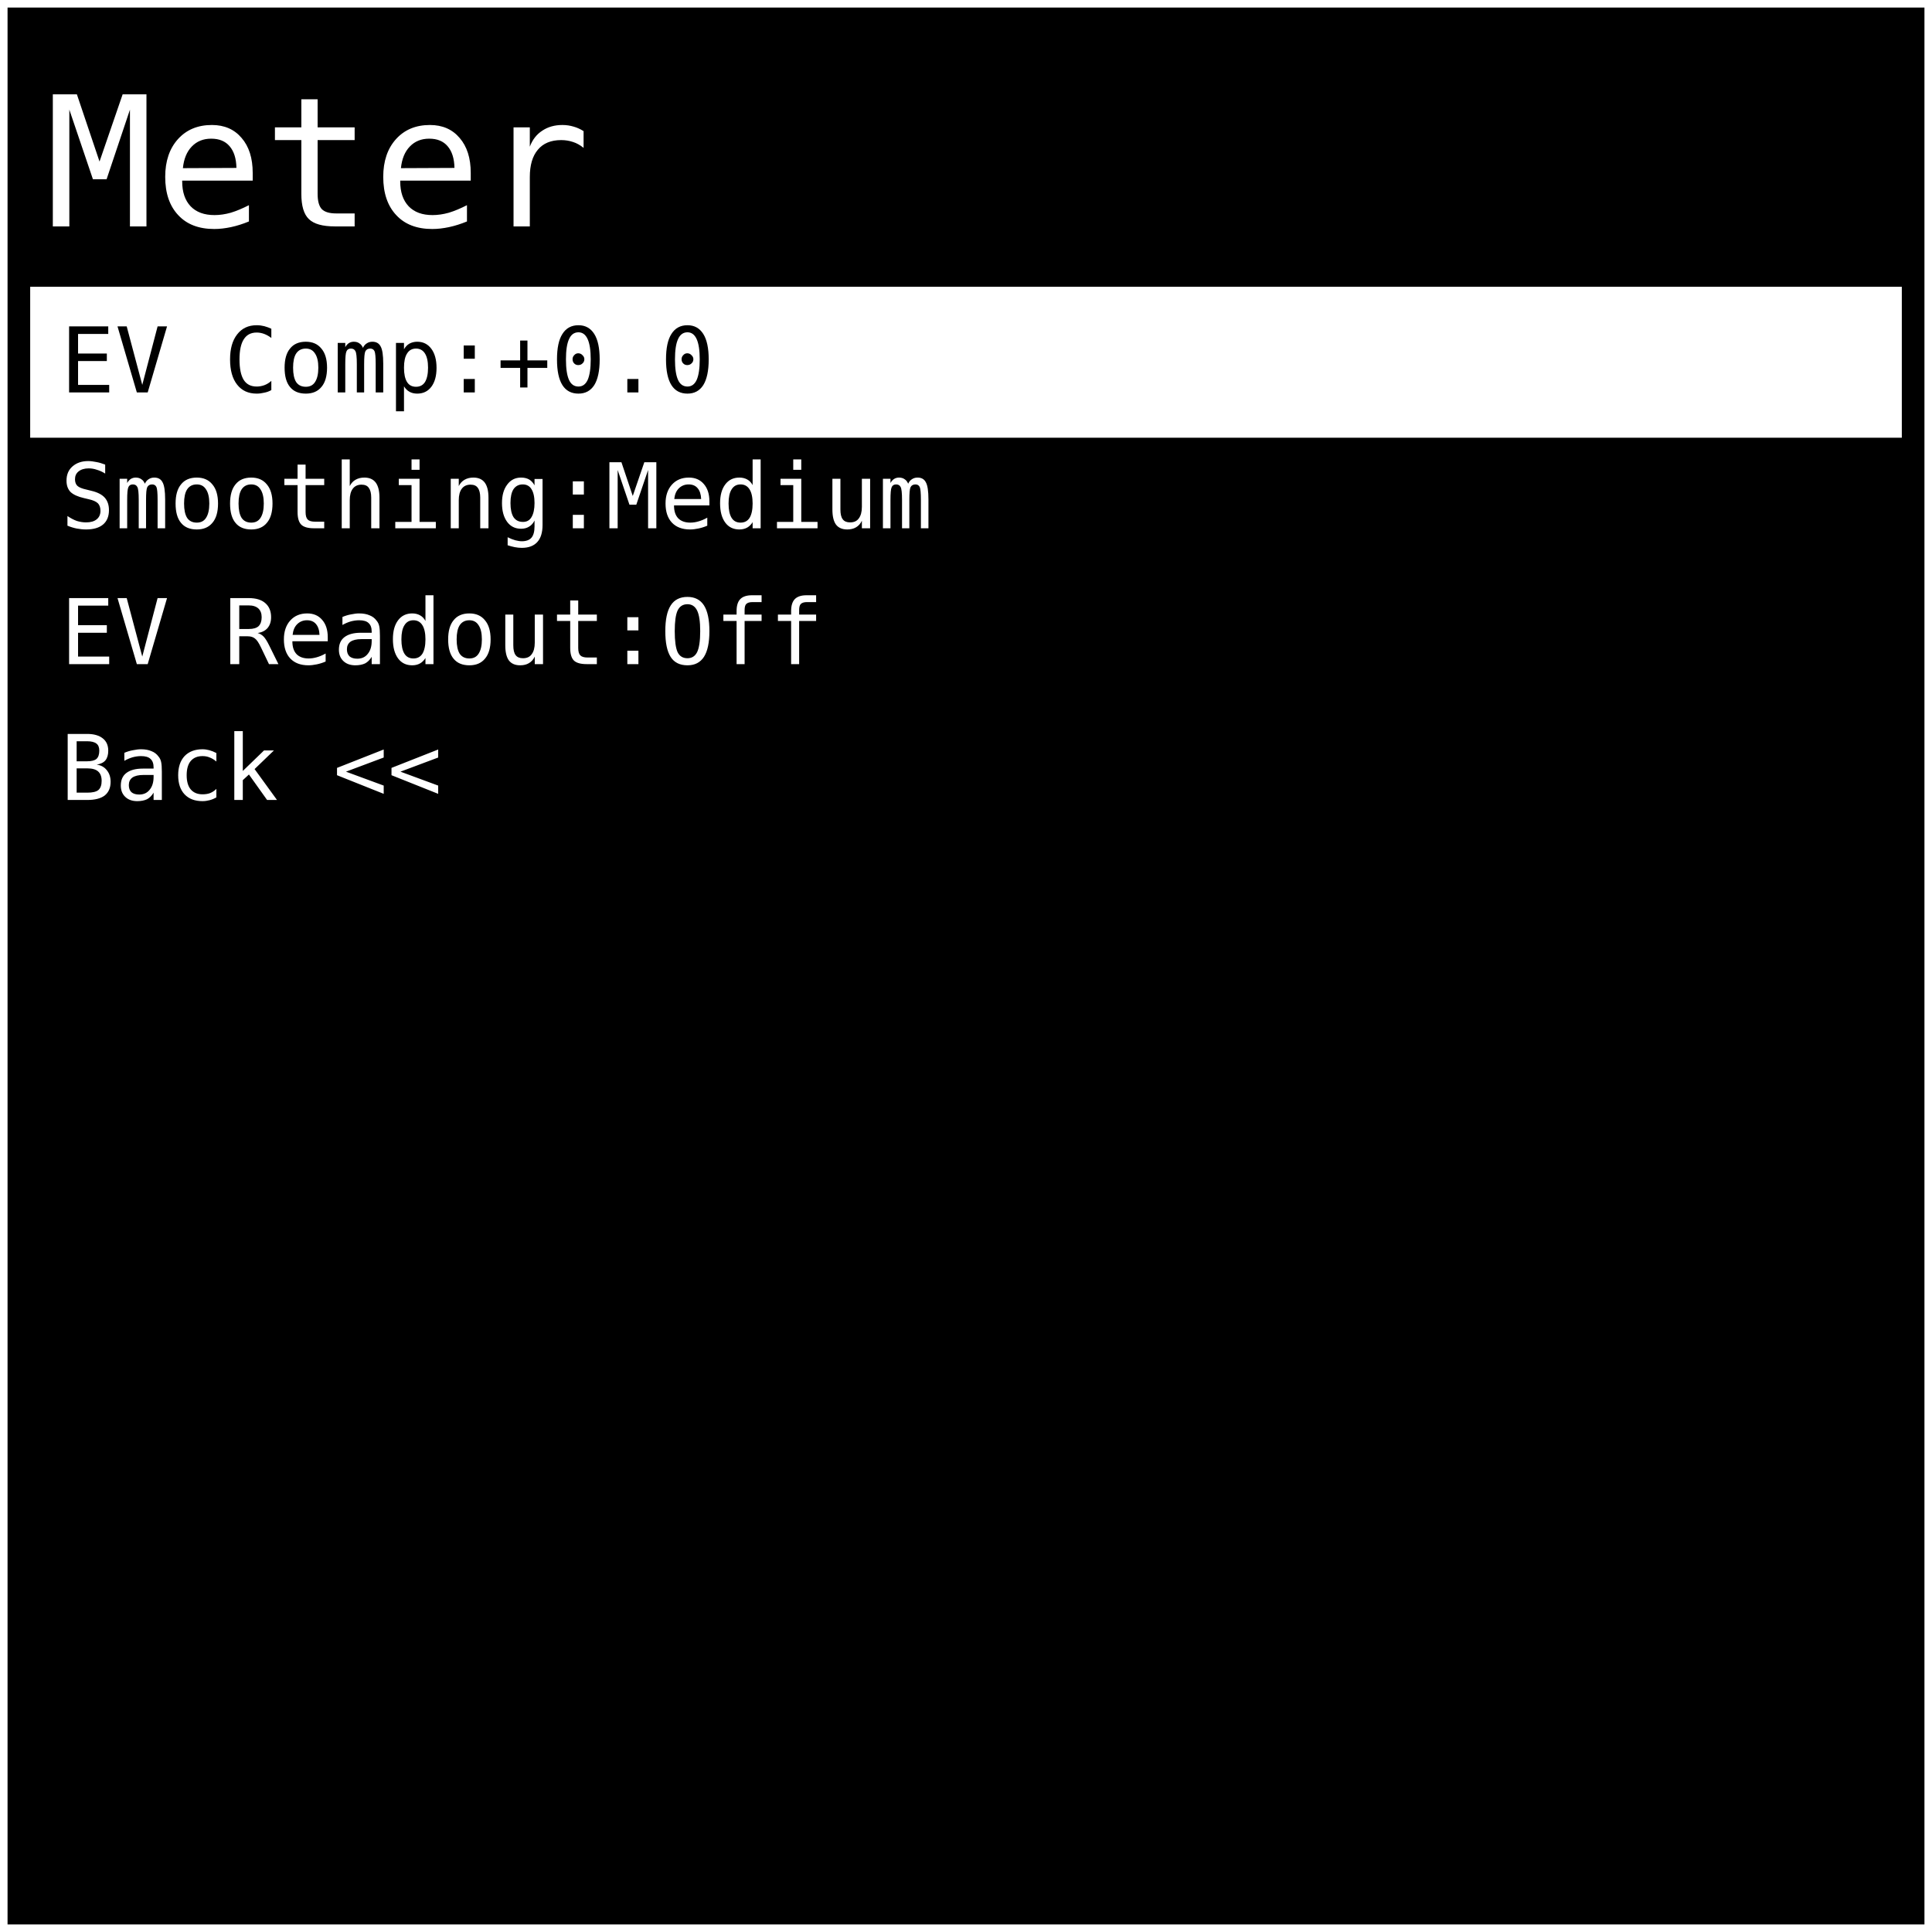
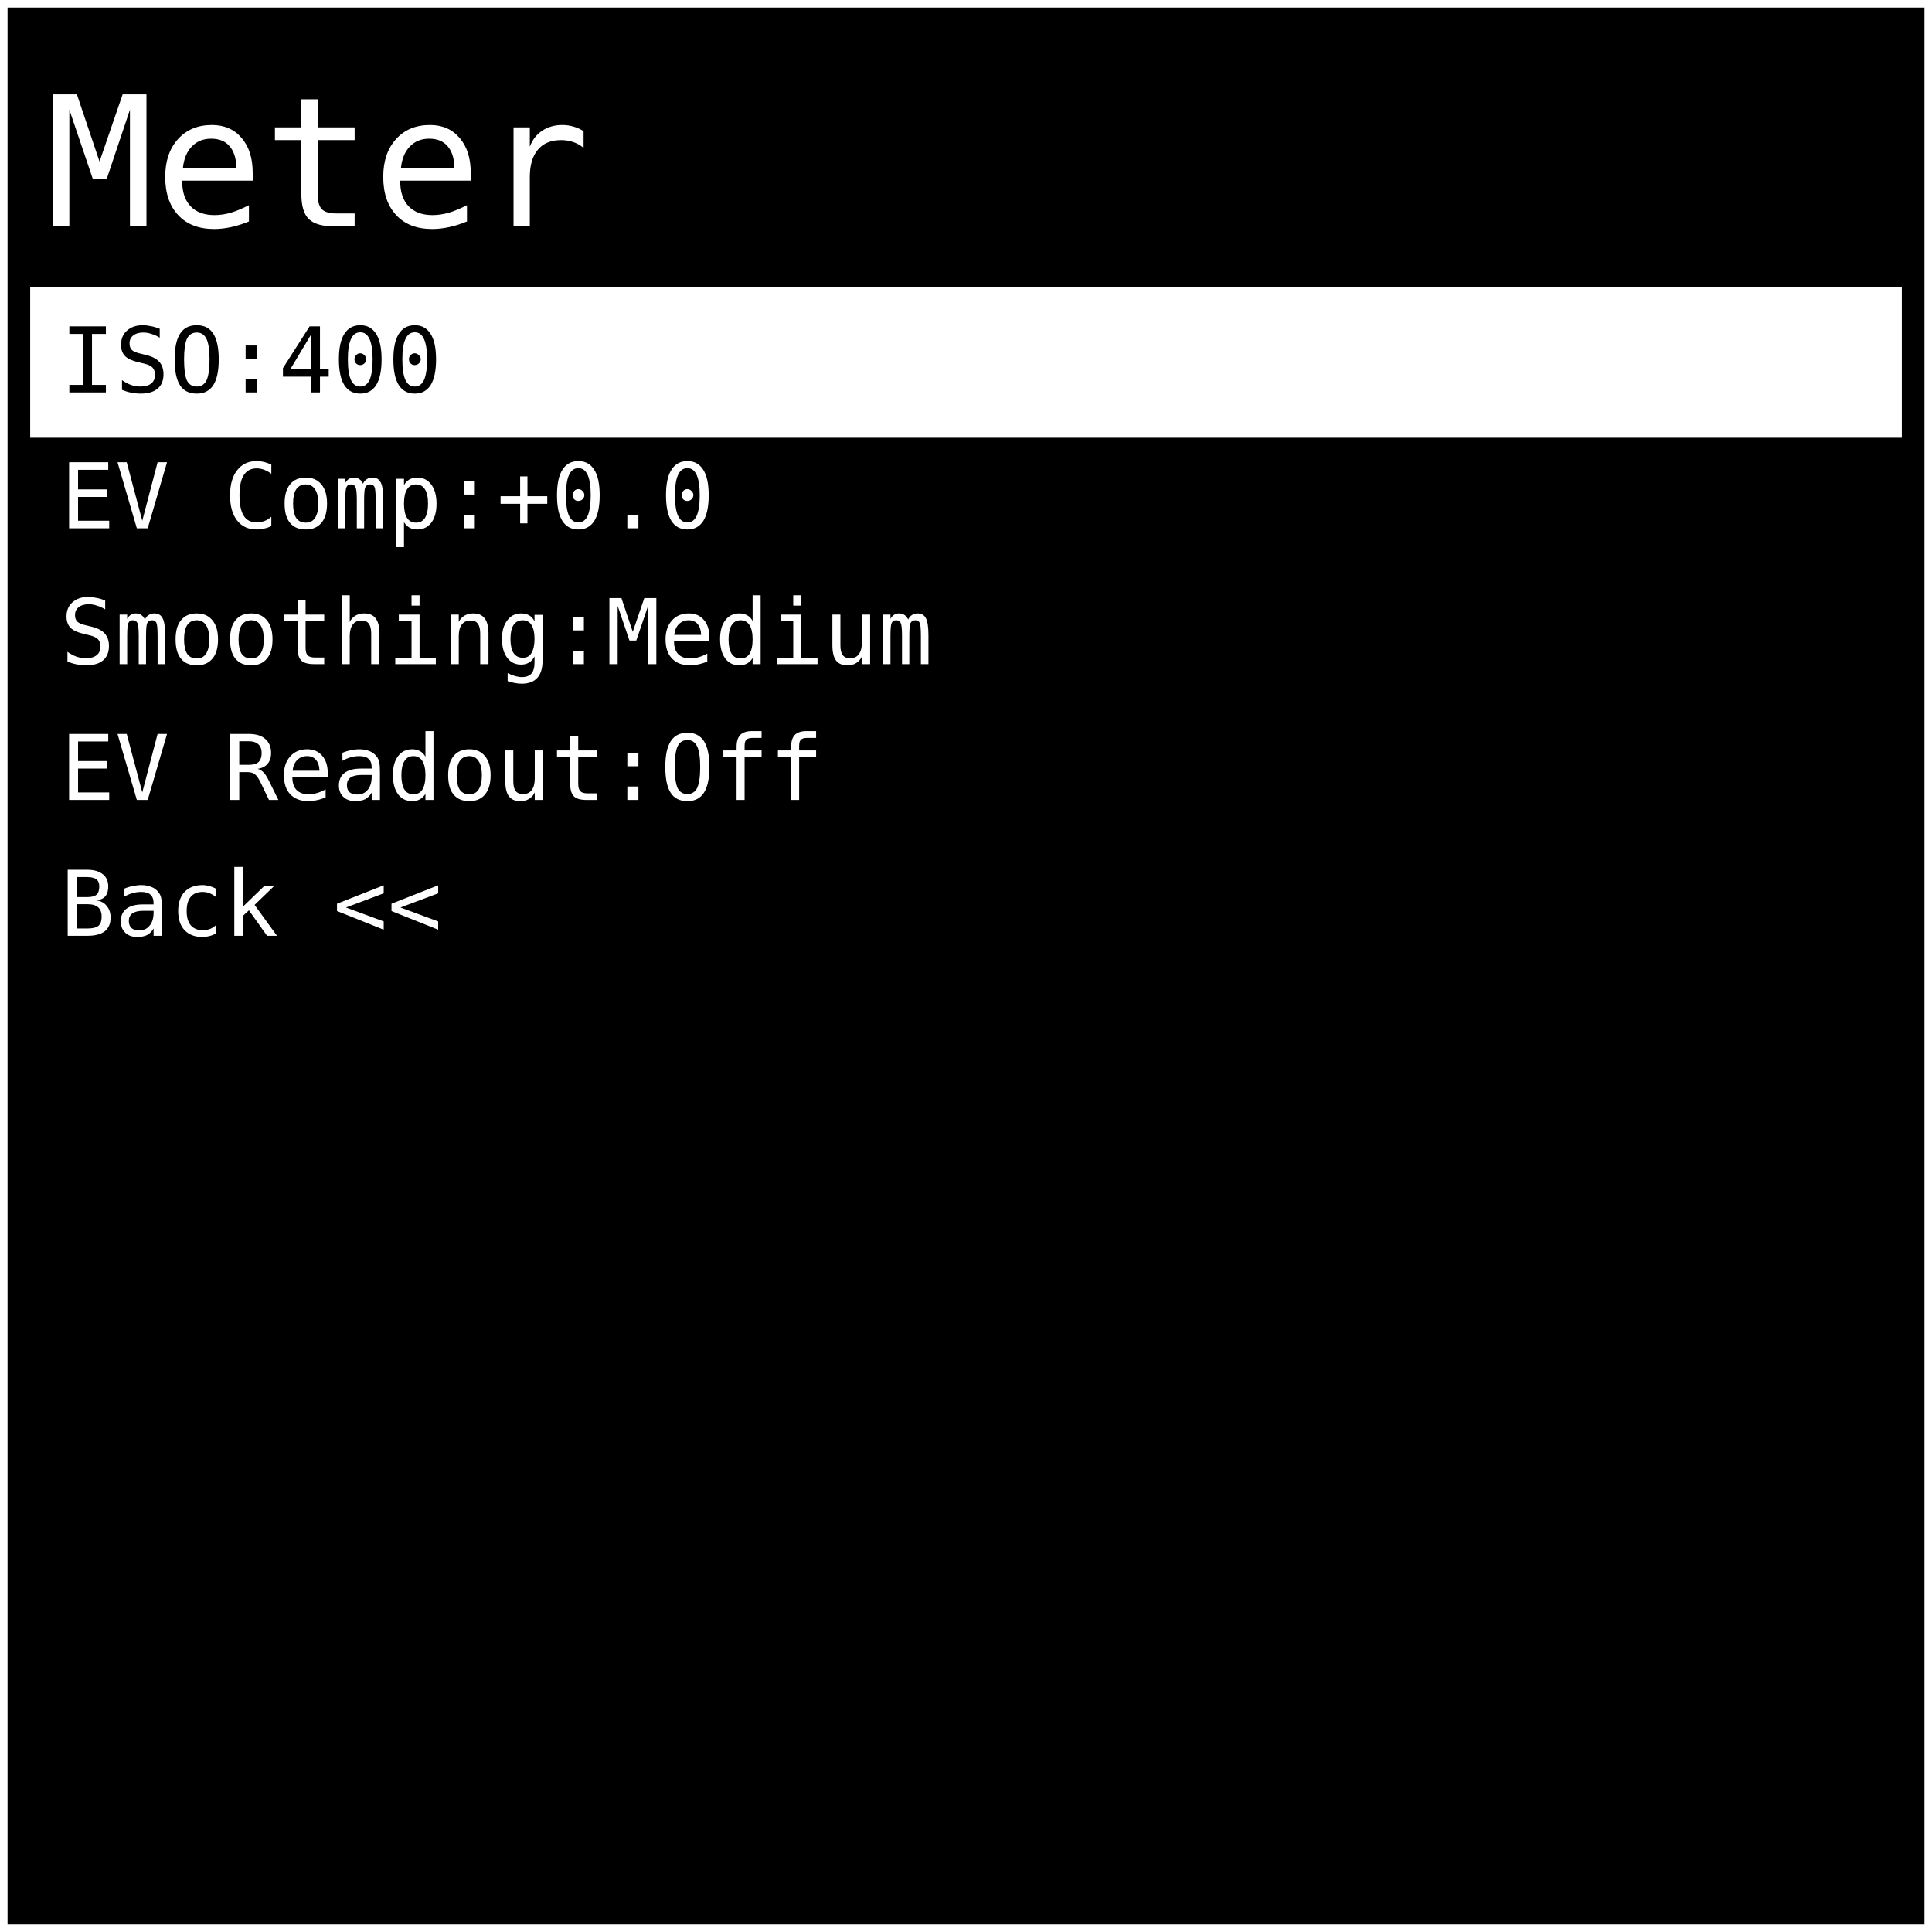
<svg xmlns="http://www.w3.org/2000/svg" width="512" height="512" viewBox="0 0 128 128">
  <rect x="0" y="0" width="128" height="128" fill="#000000" stroke="#ffffff" stroke-width="1" />
  <text x="3" y="15" font-family="monospace" font-size="12" fill="#ffffff">Meter</text>
  <rect x="2" y="19" width="124" height="10" fill="#ffffff" />
-   <text x="4" y="26" font-family="monospace" font-size="6" fill="#000000"> EV Comp:+0.0 </text>
-   <text x="4" y="35" font-family="monospace" font-size="6" fill="#ffffff"> Smoothing:Medium </text>
-   <text x="4" y="44" font-family="monospace" font-size="6" fill="#ffffff"> EV Readout:Off </text>
-   <text x="4" y="53" font-family="monospace" font-size="6" fill="#ffffff"> Back &lt;&lt; </text>
+   <text x="4" y="26" font-family="monospace" font-size="6" fill="#000000"> ISO:400 </text>
+   <text x="4" y="35" font-family="monospace" font-size="6" fill="#ffffff"> EV Comp:+0.0 </text>
+   <text x="4" y="44" font-family="monospace" font-size="6" fill="#ffffff"> Smoothing:Medium </text>
+   <text x="4" y="53" font-family="monospace" font-size="6" fill="#ffffff"> EV Readout:Off </text>
+   <text x="4" y="62" font-family="monospace" font-size="6" fill="#ffffff"> Back &lt;&lt; </text>
</svg>
